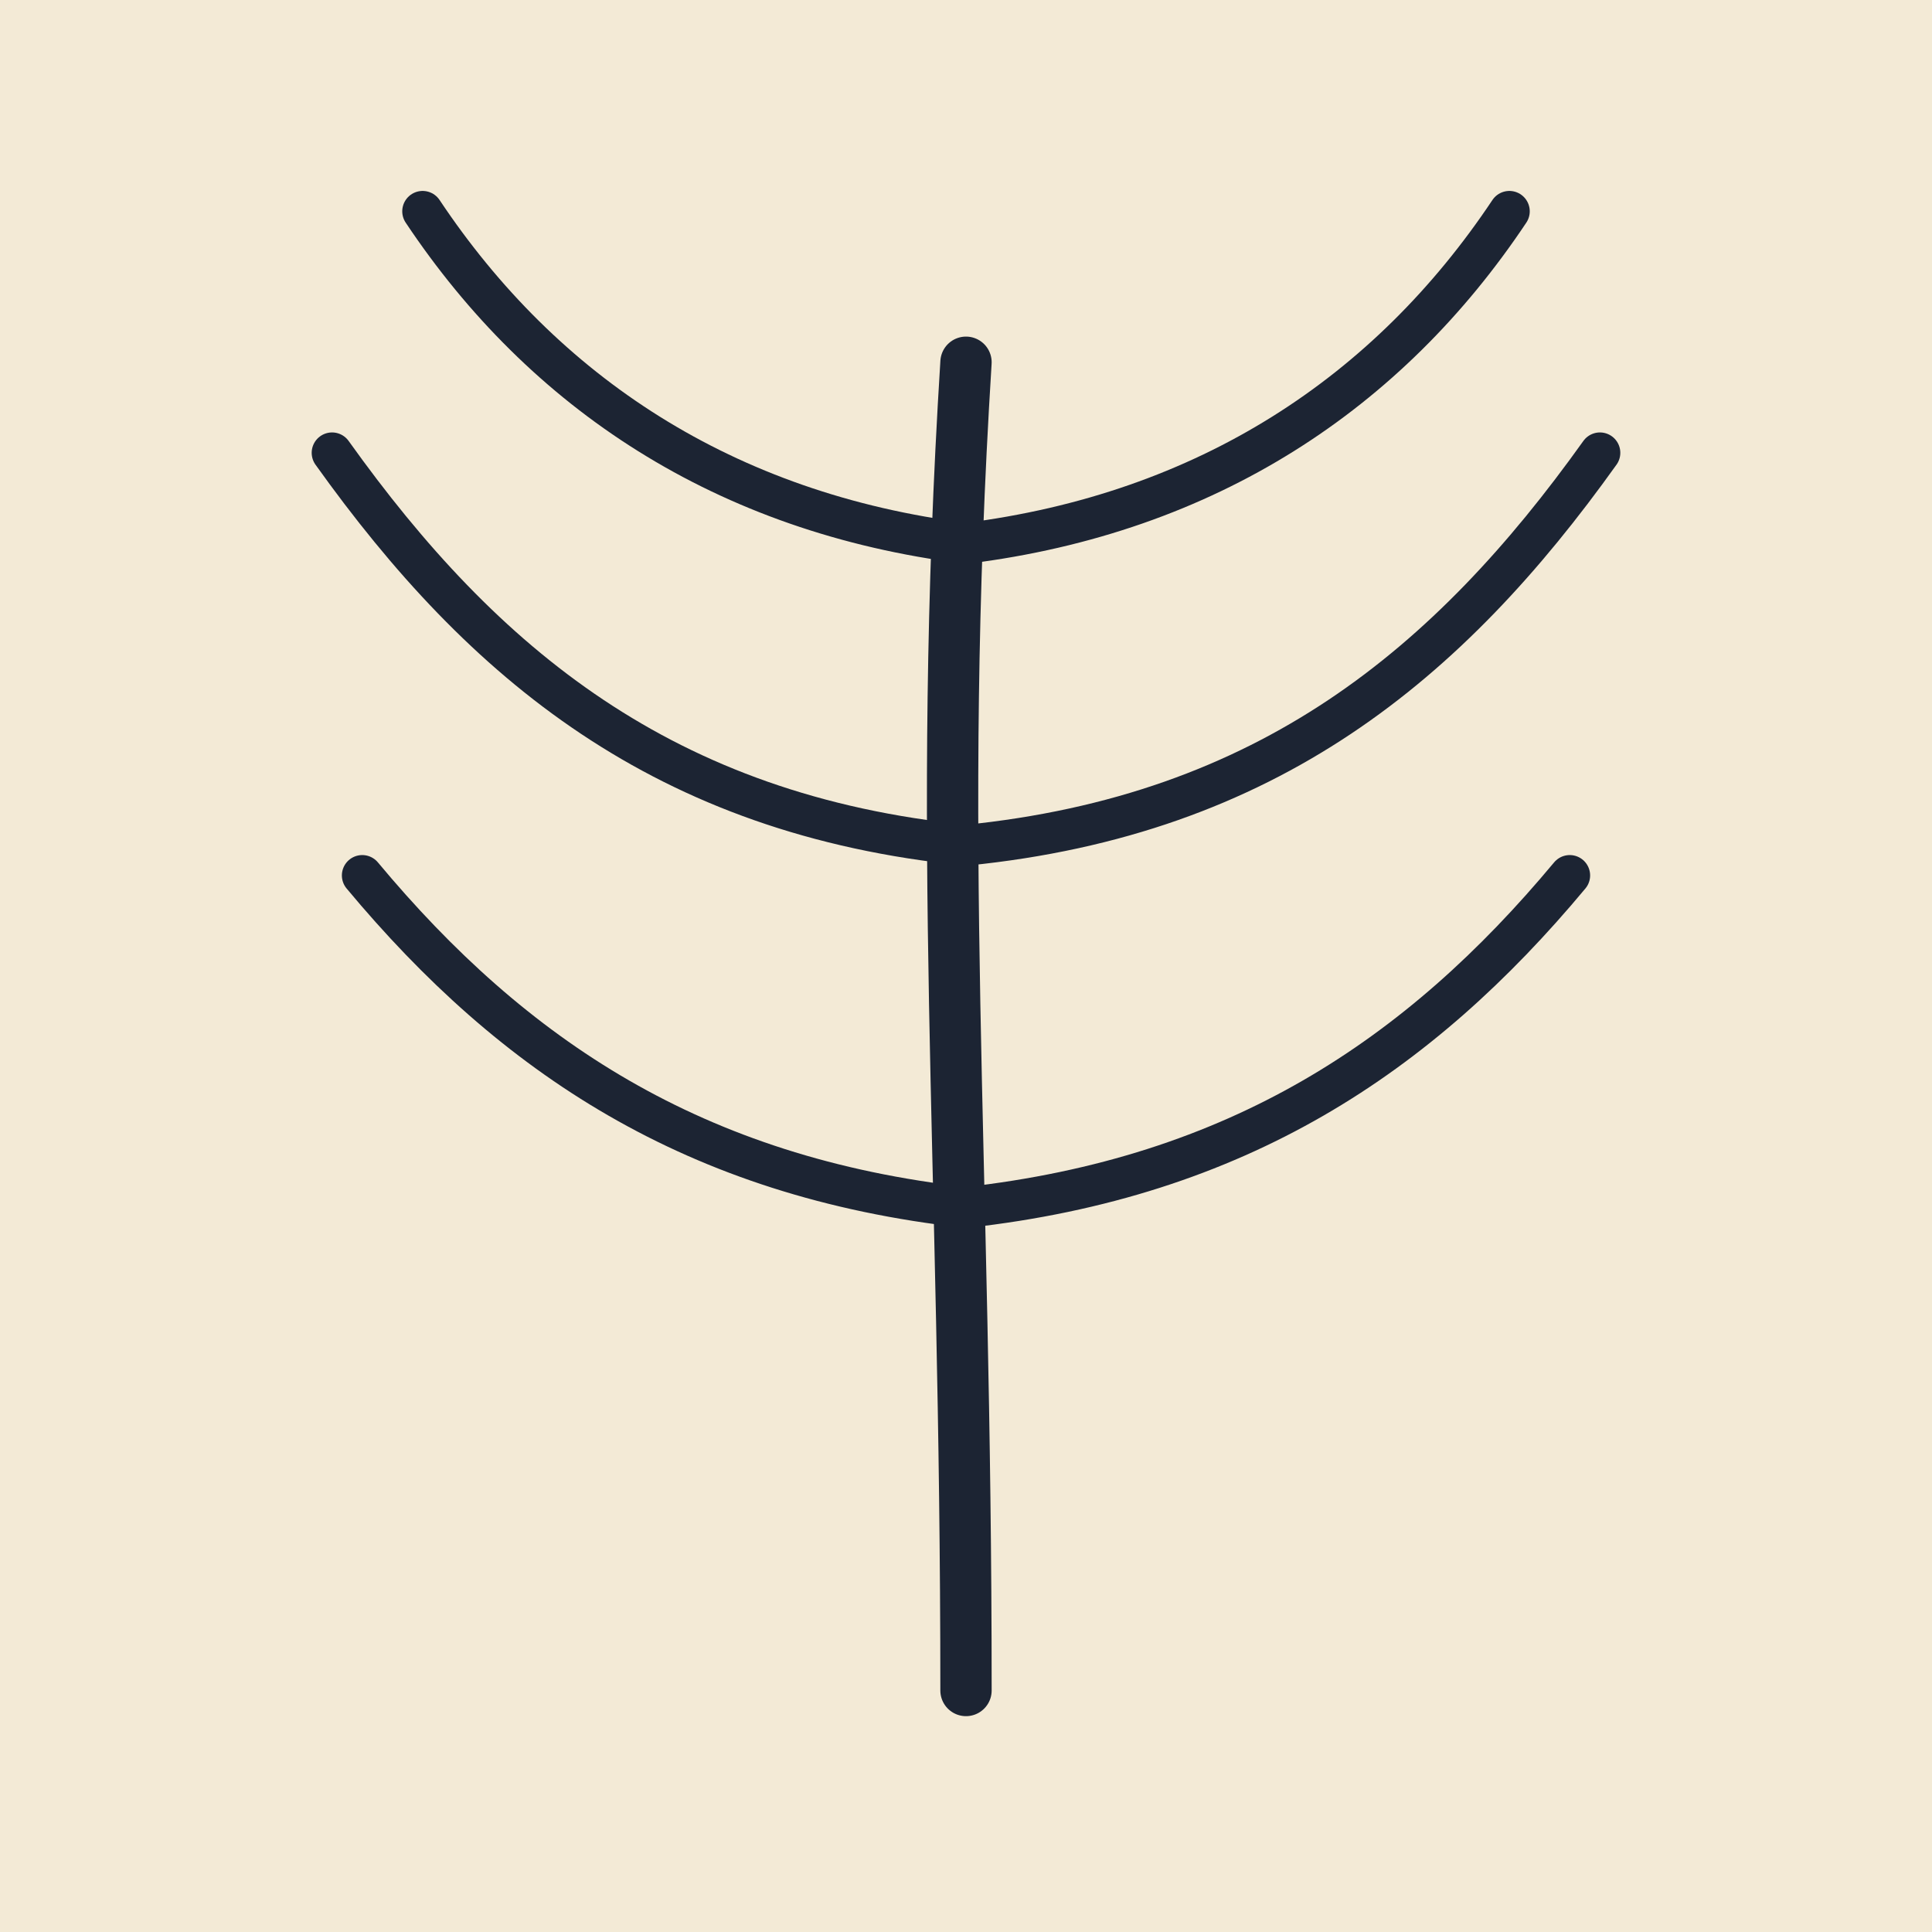
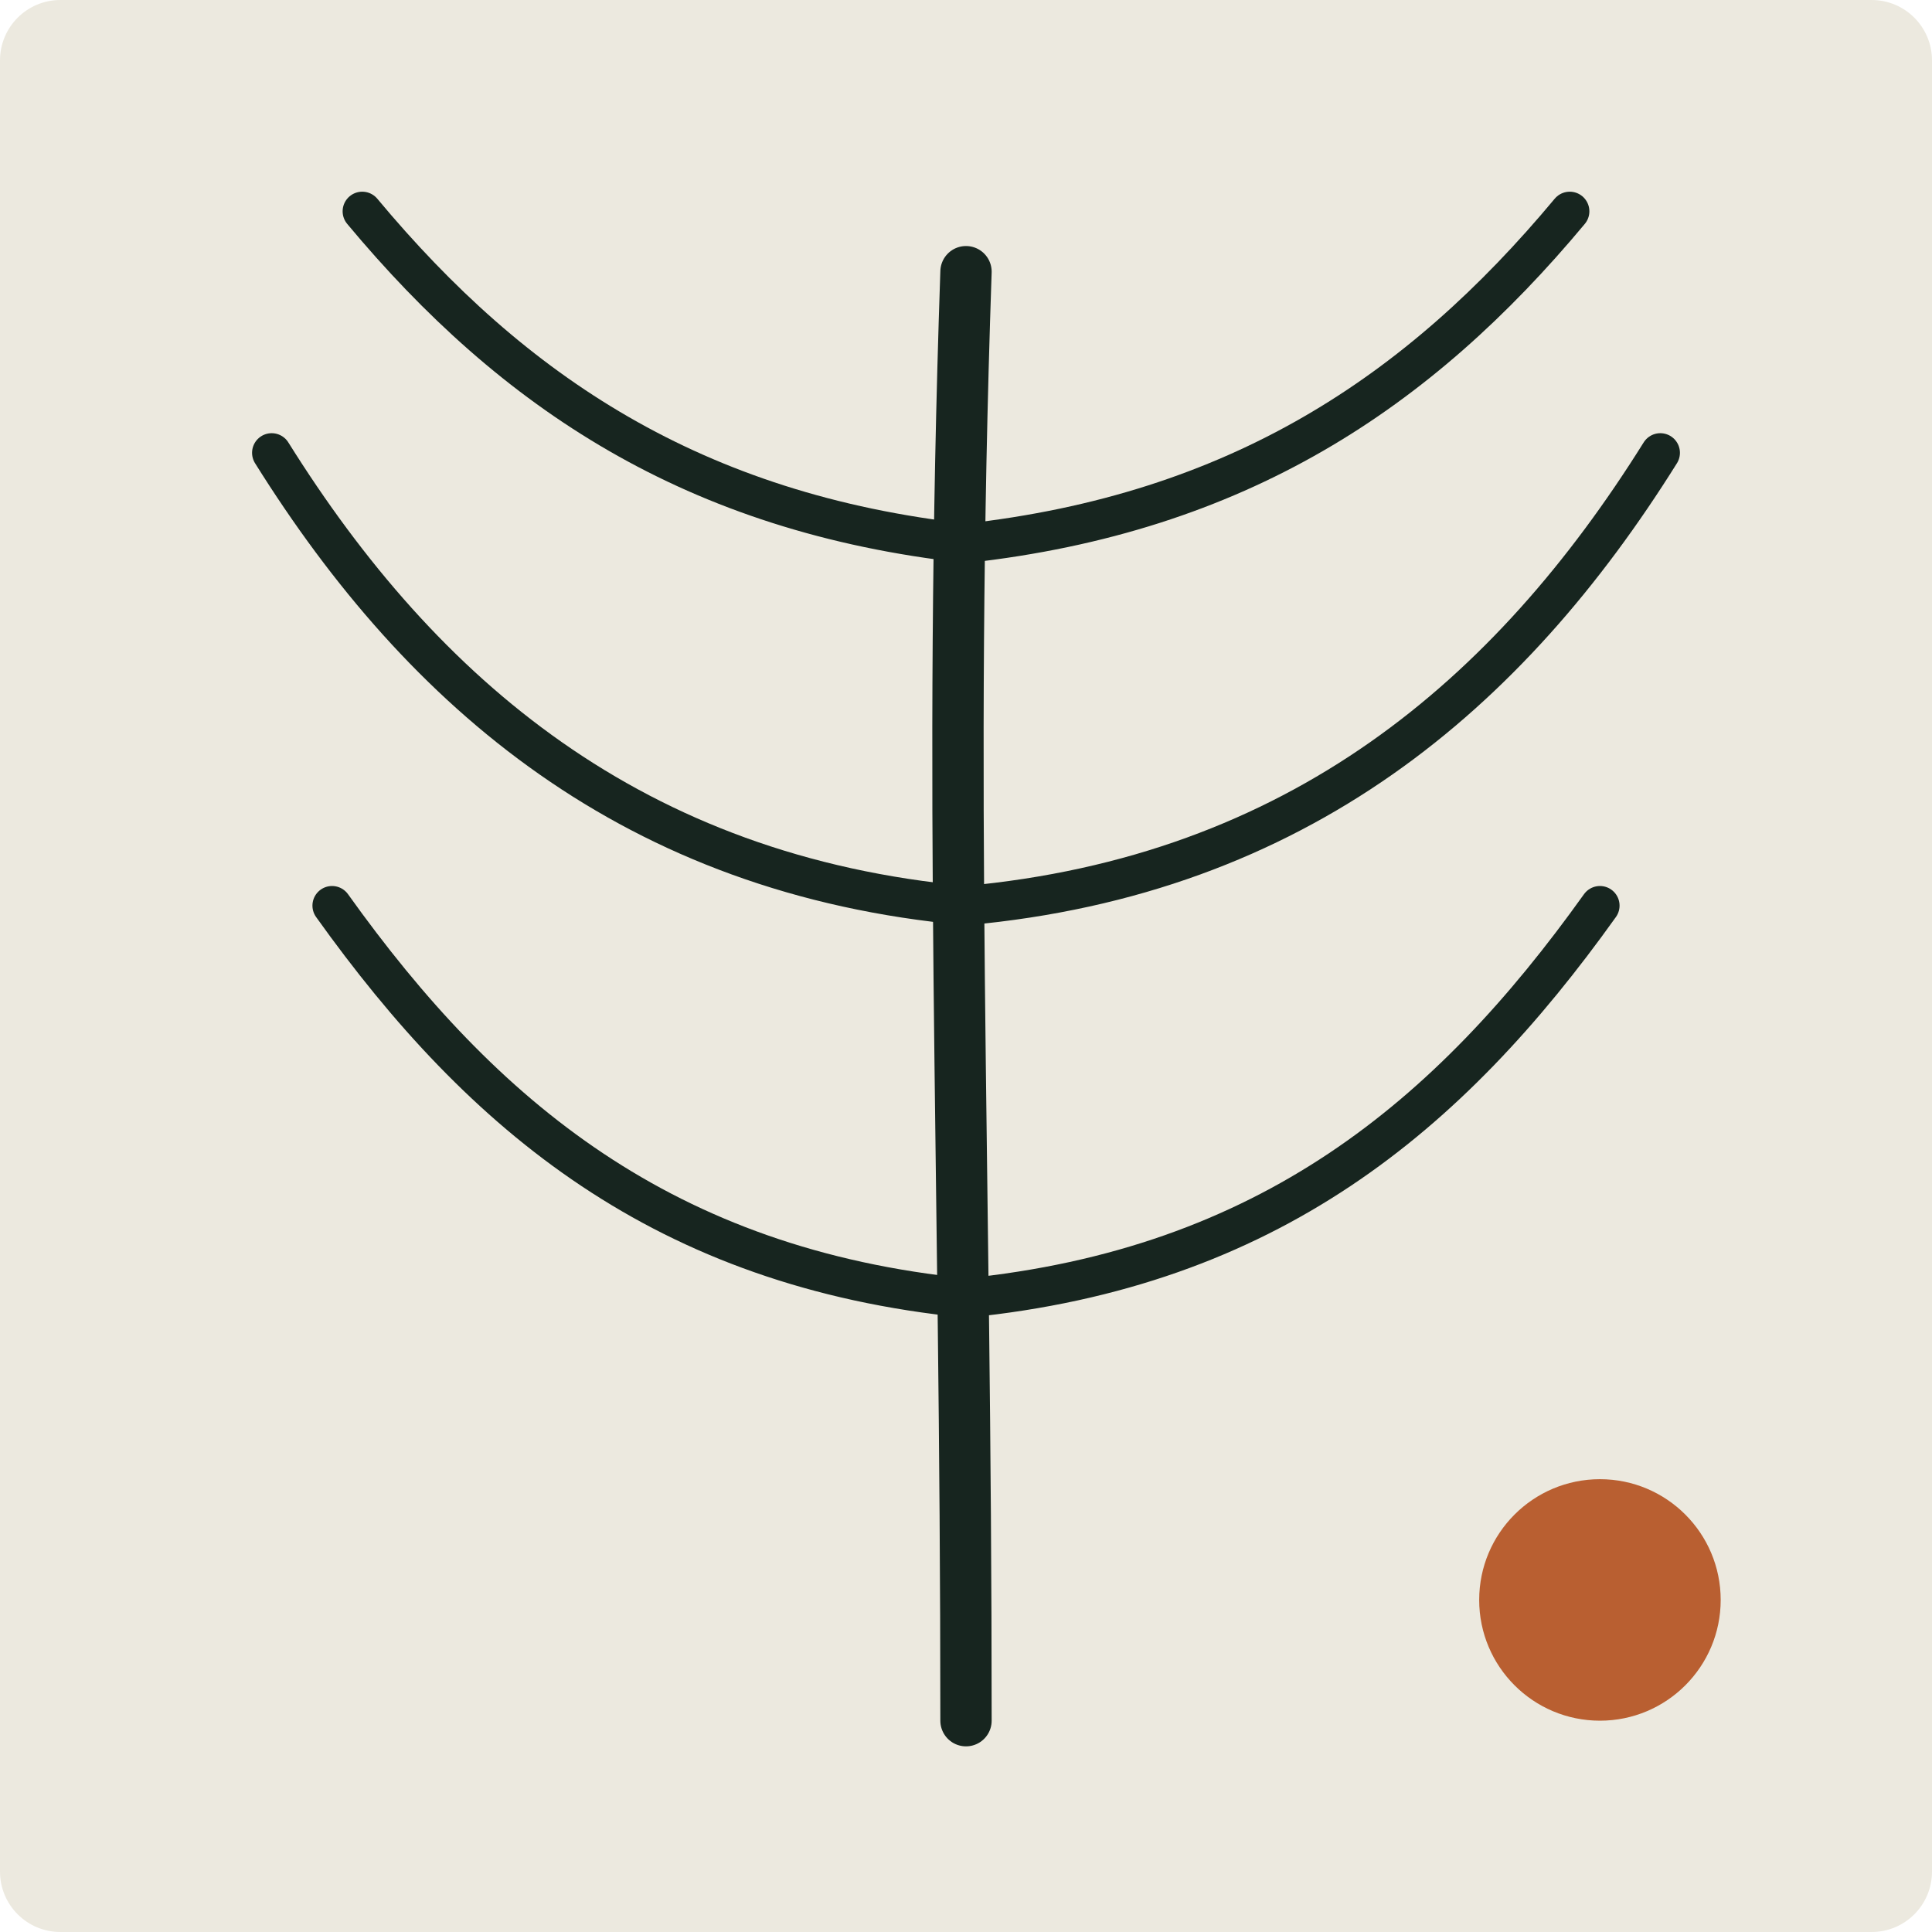
<svg xmlns="http://www.w3.org/2000/svg" viewBox="0 0 64 64">
-   <rect width="64" height="64" fill="#f3ead6" />
-   <g fill="none" stroke="#1c2433" stroke-linecap="round" stroke-linejoin="round">
-     <path stroke-width="1.7" d="M32 56c0-18-1-28 0-44" />
-     <path stroke-width="1.35" d="M32 18c-8-1-14-5-18-11M32 18c8-1 14-5 18-11" />
-     <path stroke-width="1.35" d="M32 28c-10-1-16-6-21-13M32 28c10-1 16-6 21-13" />
-     <path stroke-width="1.35" d="M32 40c-9-1-15-5-20-11M32 40c9-1 15-5 20-11" />
+   <rect width="64" height="64" rx="2" fill="#ece9df" />
+   <path d="M32 57c0-19-.6-30.5 0-48" fill="none" stroke="#17251f" stroke-width="1.7" stroke-linecap="round" />
+   <g fill="none" stroke="#17251f" stroke-width="1.3" stroke-linecap="round" stroke-linejoin="round">
+     <path d="M32 18C23 17 17 13 12 7M32 18c9-1 15-5 20-11" />
+     <path d="M32 30c-11-1-18-7-23-15M32 30c11-1 18-7 23-15" />
+     <path d="M32 43c-10-1-16-6-21-13M32 43c10-1 16-6 21-13" />
  </g>
+   <circle cx="53" cy="53" r="4" fill="#b95f31" />
</svg>
